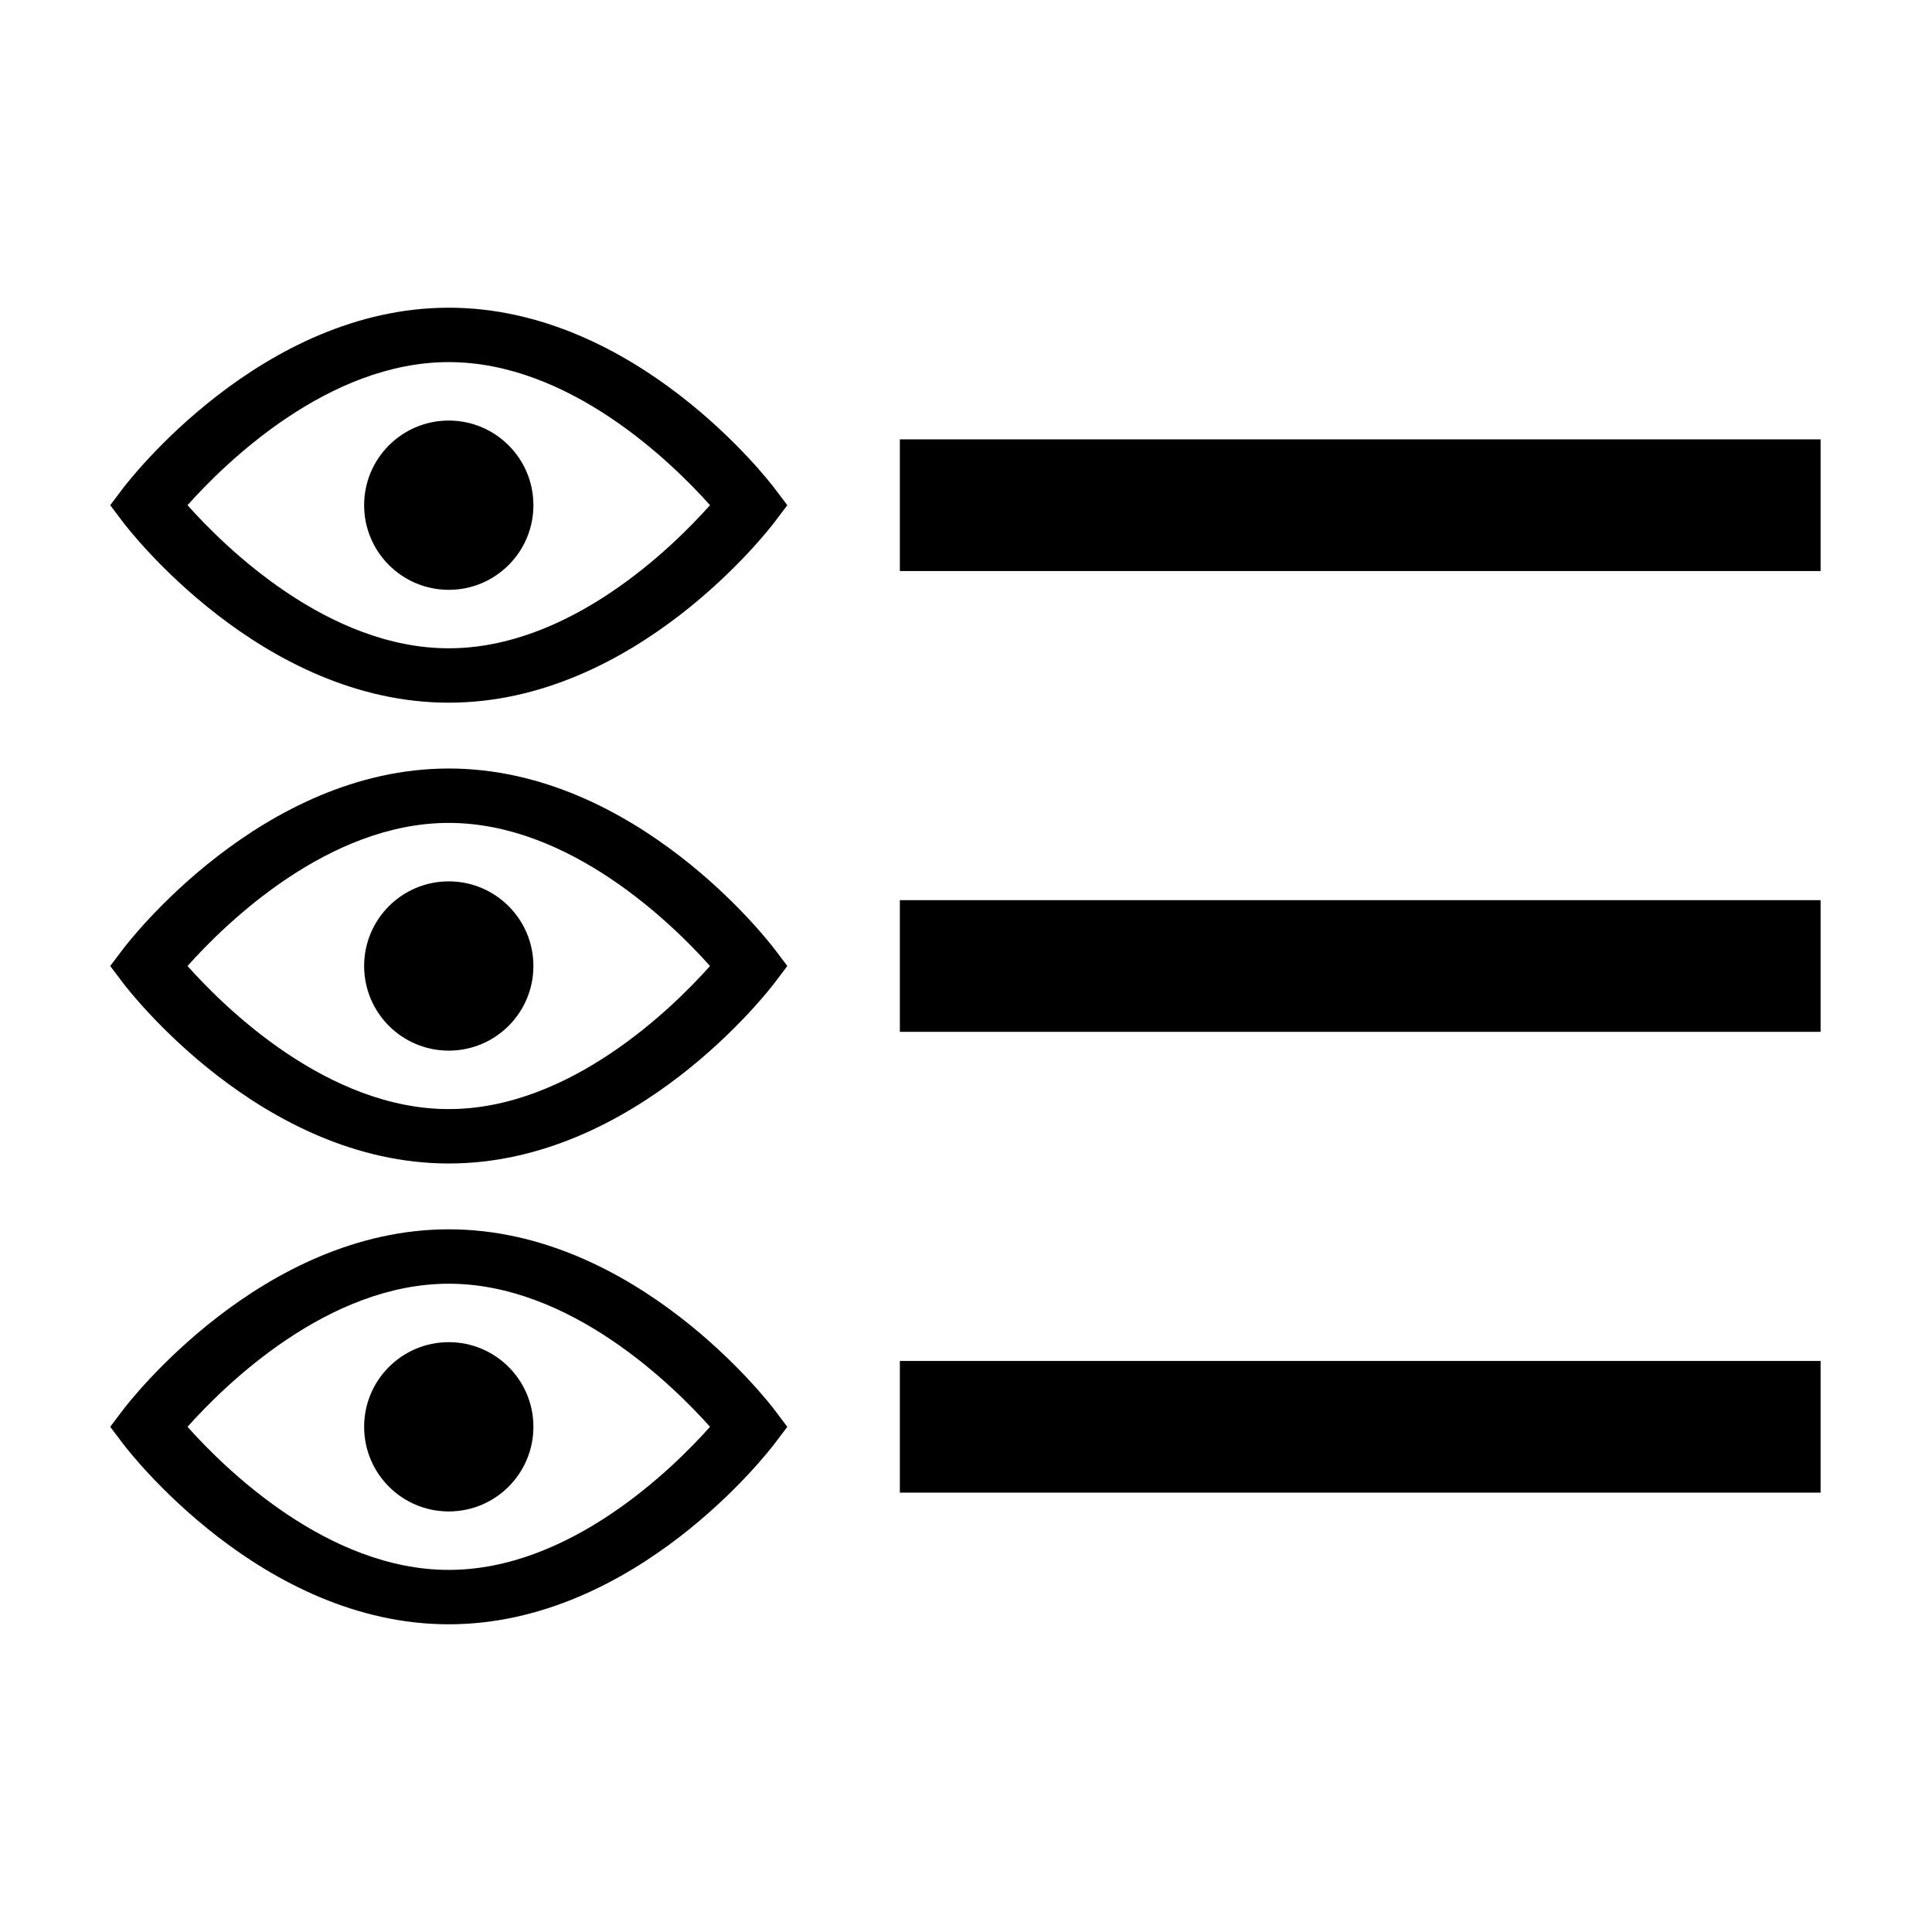
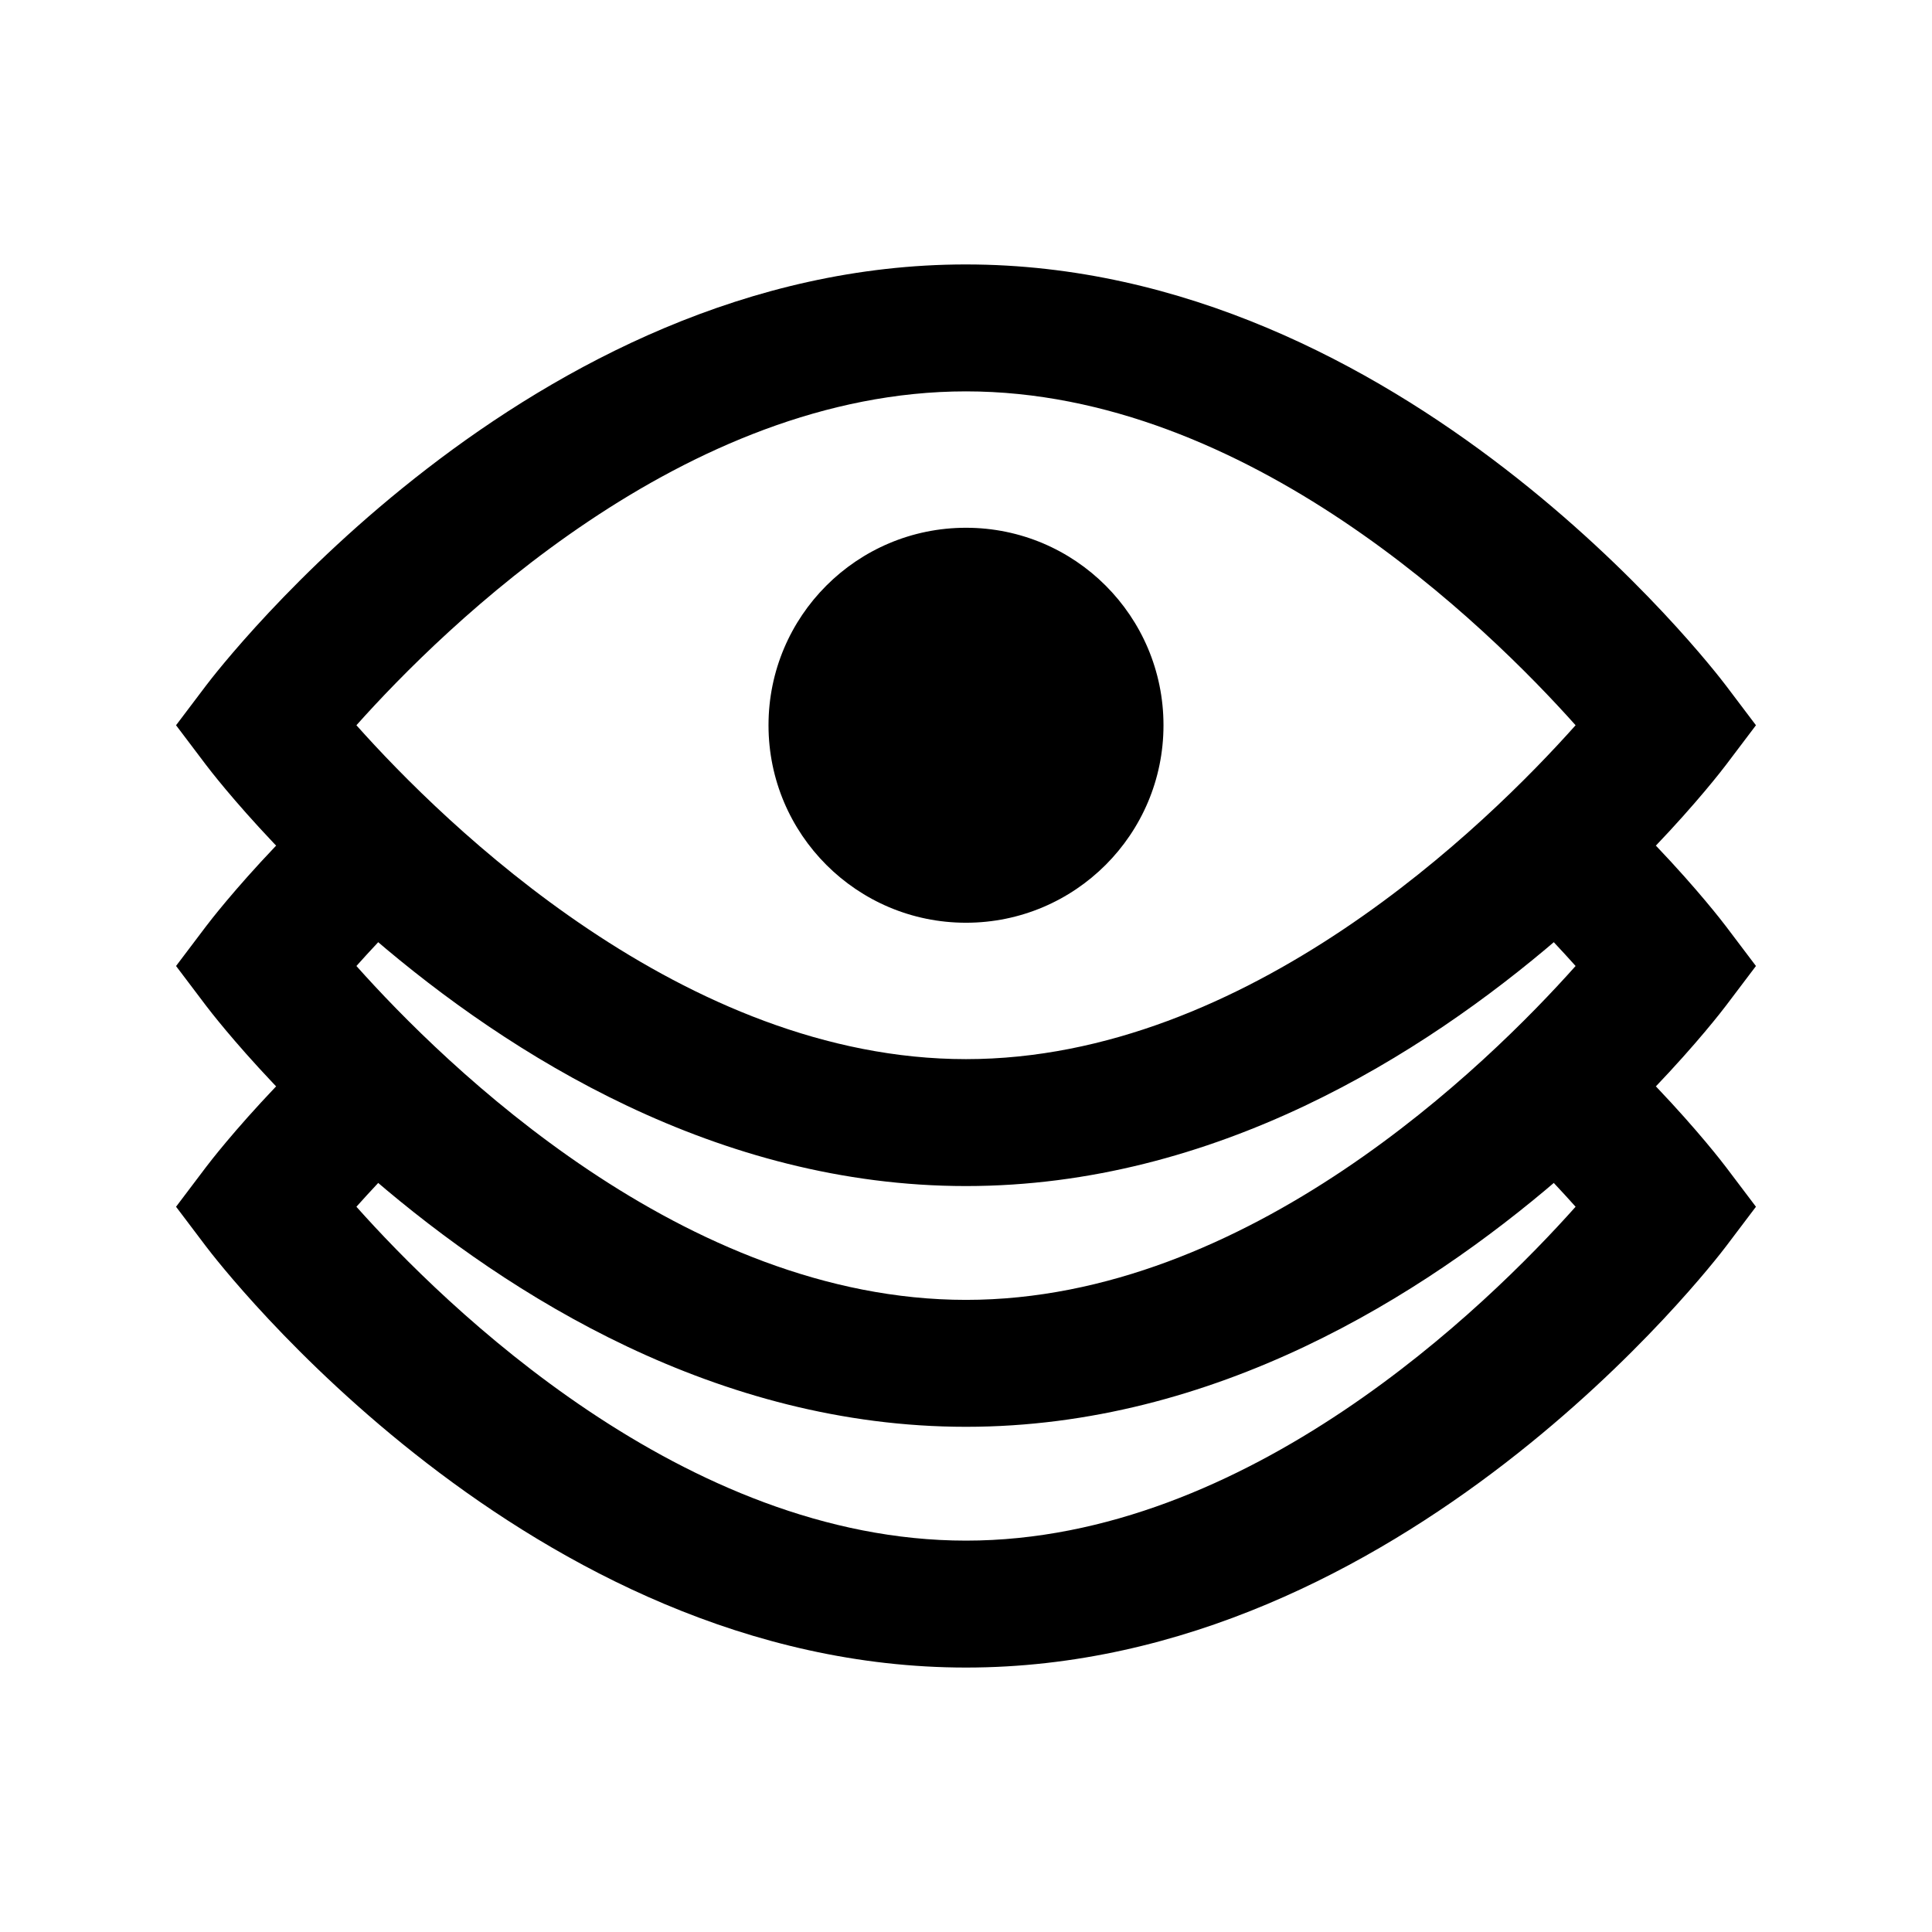
<svg xmlns="http://www.w3.org/2000/svg" height="642" viewBox="0 0 642 642" width="642">
-   <path d="m149.125 408.5c62.188 0 106.397 57.553 108.243 59.992l4.257 5.633-4.257 5.633c-1.846 2.439-46.055 59.992-108.243 59.992-62.188 0-106.397-57.553-108.243-59.992l-4.257-5.633 4.257-5.633c1.846-2.439 46.055-59.992 108.243-59.992zm0 18.076c-40.143 0-74.236 33.463-86.813 47.549 12.577 14.11 46.671 47.549 86.813 47.549s74.236-33.439 86.813-47.549c-12.577-14.086-46.671-47.549-86.813-47.549zm0 19.424c15.533 0 28.125 12.592 28.125 28.125s-12.592 28.125-28.125 28.125-28.125-12.592-28.125-28.125 12.592-28.125 28.125-28.125zm455.856 6.25v43.75h-305.96v-43.75zm-455.856-196.875c62.188 0 106.397 57.553 108.243 59.992l4.257 5.633-4.257 5.633c-1.846 2.439-46.055 59.992-108.243 59.992-62.188 0-106.397-57.553-108.243-59.992l-4.257-5.633 4.257-5.633c1.846-2.439 46.055-59.992 108.243-59.992zm0 18.076c-40.143 0-74.236 33.463-86.813 47.549 12.577 14.11 46.671 47.549 86.813 47.549s74.236-33.439 86.813-47.549c-12.577-14.086-46.671-47.549-86.813-47.549zm0 19.424c15.533 0 28.125 12.592 28.125 28.125s-12.592 28.125-28.125 28.125-28.125-12.592-28.125-28.125 12.592-28.125 28.125-28.125zm455.856 6.25v43.75h-305.96v-43.75zm-455.856-196.875c62.188 0 106.397 57.553 108.243 59.992l4.257 5.633-4.257 5.633c-1.846 2.439-46.055 59.992-108.243 59.992-62.188 0-106.397-57.553-108.243-59.992l-4.257-5.633 4.257-5.633c1.846-2.439 46.055-59.992 108.243-59.992zm0 18.076c-40.143 0-74.236 33.463-86.813 47.549 12.577 14.11 46.671 47.549 86.813 47.549s74.236-33.439 86.813-47.549c-12.577-14.086-46.671-47.549-86.813-47.549zm0 19.424c15.533 0 28.125 12.592 28.125 28.125s-12.592 28.125-28.125 28.125-28.125-12.592-28.125-28.125 12.592-28.125 28.125-28.125zm455.856 6.25v43.75h-305.96v-43.75z" fill-rule="evenodd" />
+   <path d="m321 87.875c145.105 0 248.26 134.291 252.567 139.982l9.933 13.143-9.933 13.143c-1.163 1.537-9.532 12.448-23.987 27.56l.676-.698c14.04 14.744 22.166 25.339 23.311 26.852l9.933 13.143-9.933 13.143c-1.163 1.537-9.532 12.448-23.987 27.56l.676-.698c14.04 14.744 22.166 25.339 23.311 26.852l9.933 13.143-9.933 13.143c-4.307 5.691-107.462 139.982-252.567 139.982s-248.26-134.291-252.567-139.982l-9.933-13.143 9.933-13.143c1.145-1.513 9.271-12.108 23.311-26.852.224.226.449.462.676.698l-1.581-1.662c-13.484-14.246-21.286-24.419-22.406-25.899l-9.933-13.143 9.933-13.143c1.145-1.513 9.271-12.108 23.311-26.852.224.226.449.462.676.698l-1.581-1.662c-13.484-14.246-21.286-24.419-22.406-25.899l-9.933-13.143 9.933-13.143c4.307-5.691 107.462-139.982 252.567-139.982zm196.703 304.042c-44.914 38.577-113.994 82.208-196.703 82.208s-151.79-43.631-196.703-82.208l1.378 1.178c-2.671 2.848-5.09 5.497-7.239 7.904 29.347 32.924 108.899 110.948 202.565 110.948s173.218-78.024 202.565-110.948c-2.149-2.407-4.568-5.057-7.241-7.9zm0-80c-44.914 38.577-113.994 82.208-196.703 82.208s-151.79-43.631-196.703-82.208l1.378 1.178c-2.671 2.848-5.09 5.497-7.239 7.904 29.347 32.924 108.899 110.948 202.565 110.948s173.218-78.024 202.565-110.948c-2.149-2.407-4.568-5.057-7.241-7.9zm-196.703-181.866c-93.666 0-173.218 78.08-202.565 110.948 29.347 32.924 108.899 110.948 202.565 110.948s173.218-78.024 202.565-110.948c-29.347-32.868-108.899-110.948-202.565-110.948zm0 45.323c36.244 0 65.625 29.381 65.625 65.625s-29.381 65.625-65.625 65.625-65.625-29.381-65.625-65.625 29.381-65.625 65.625-65.625z" fill-rule="evenodd" />
</svg>
